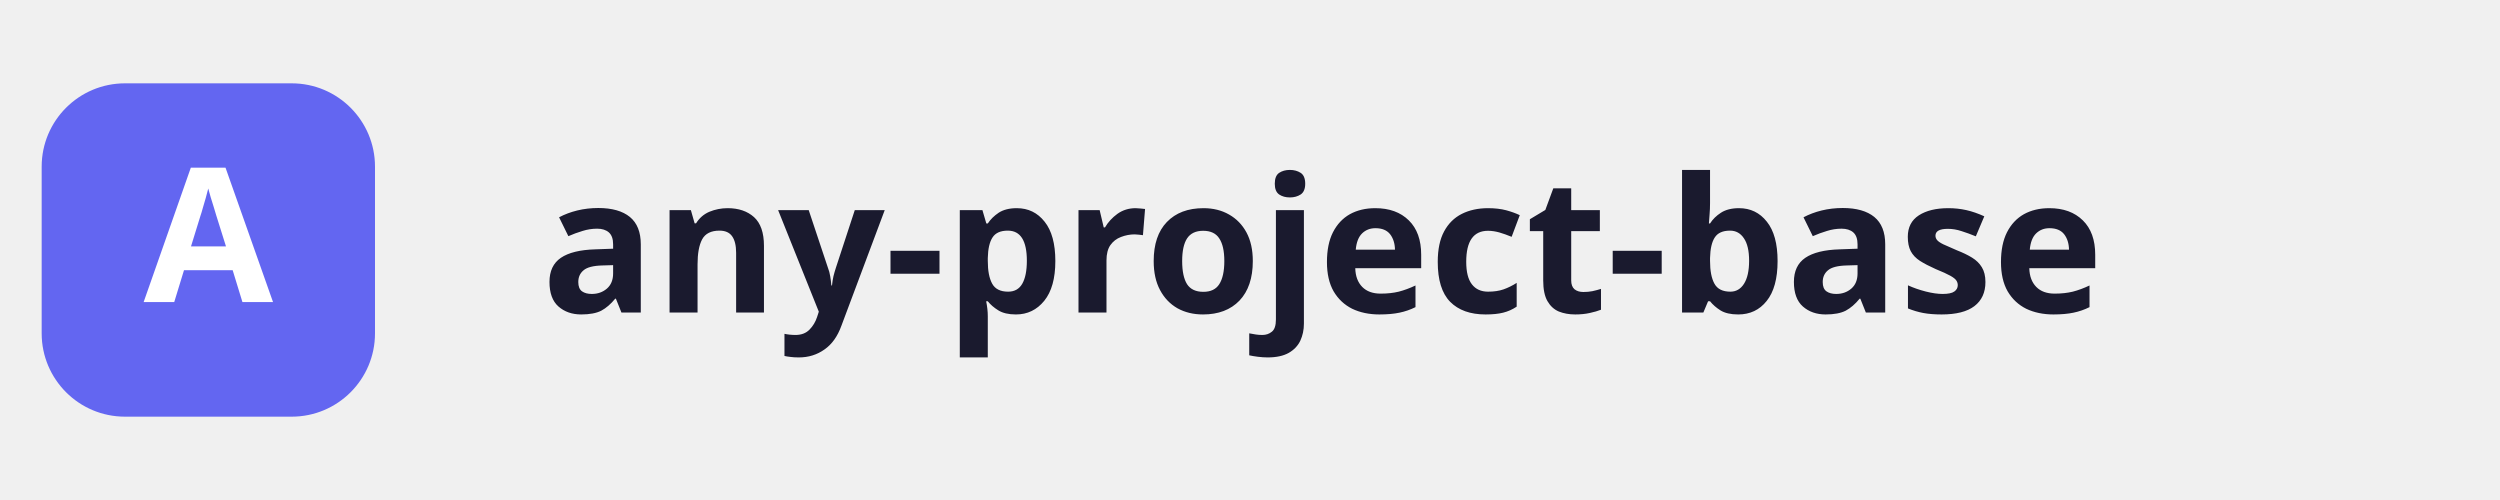
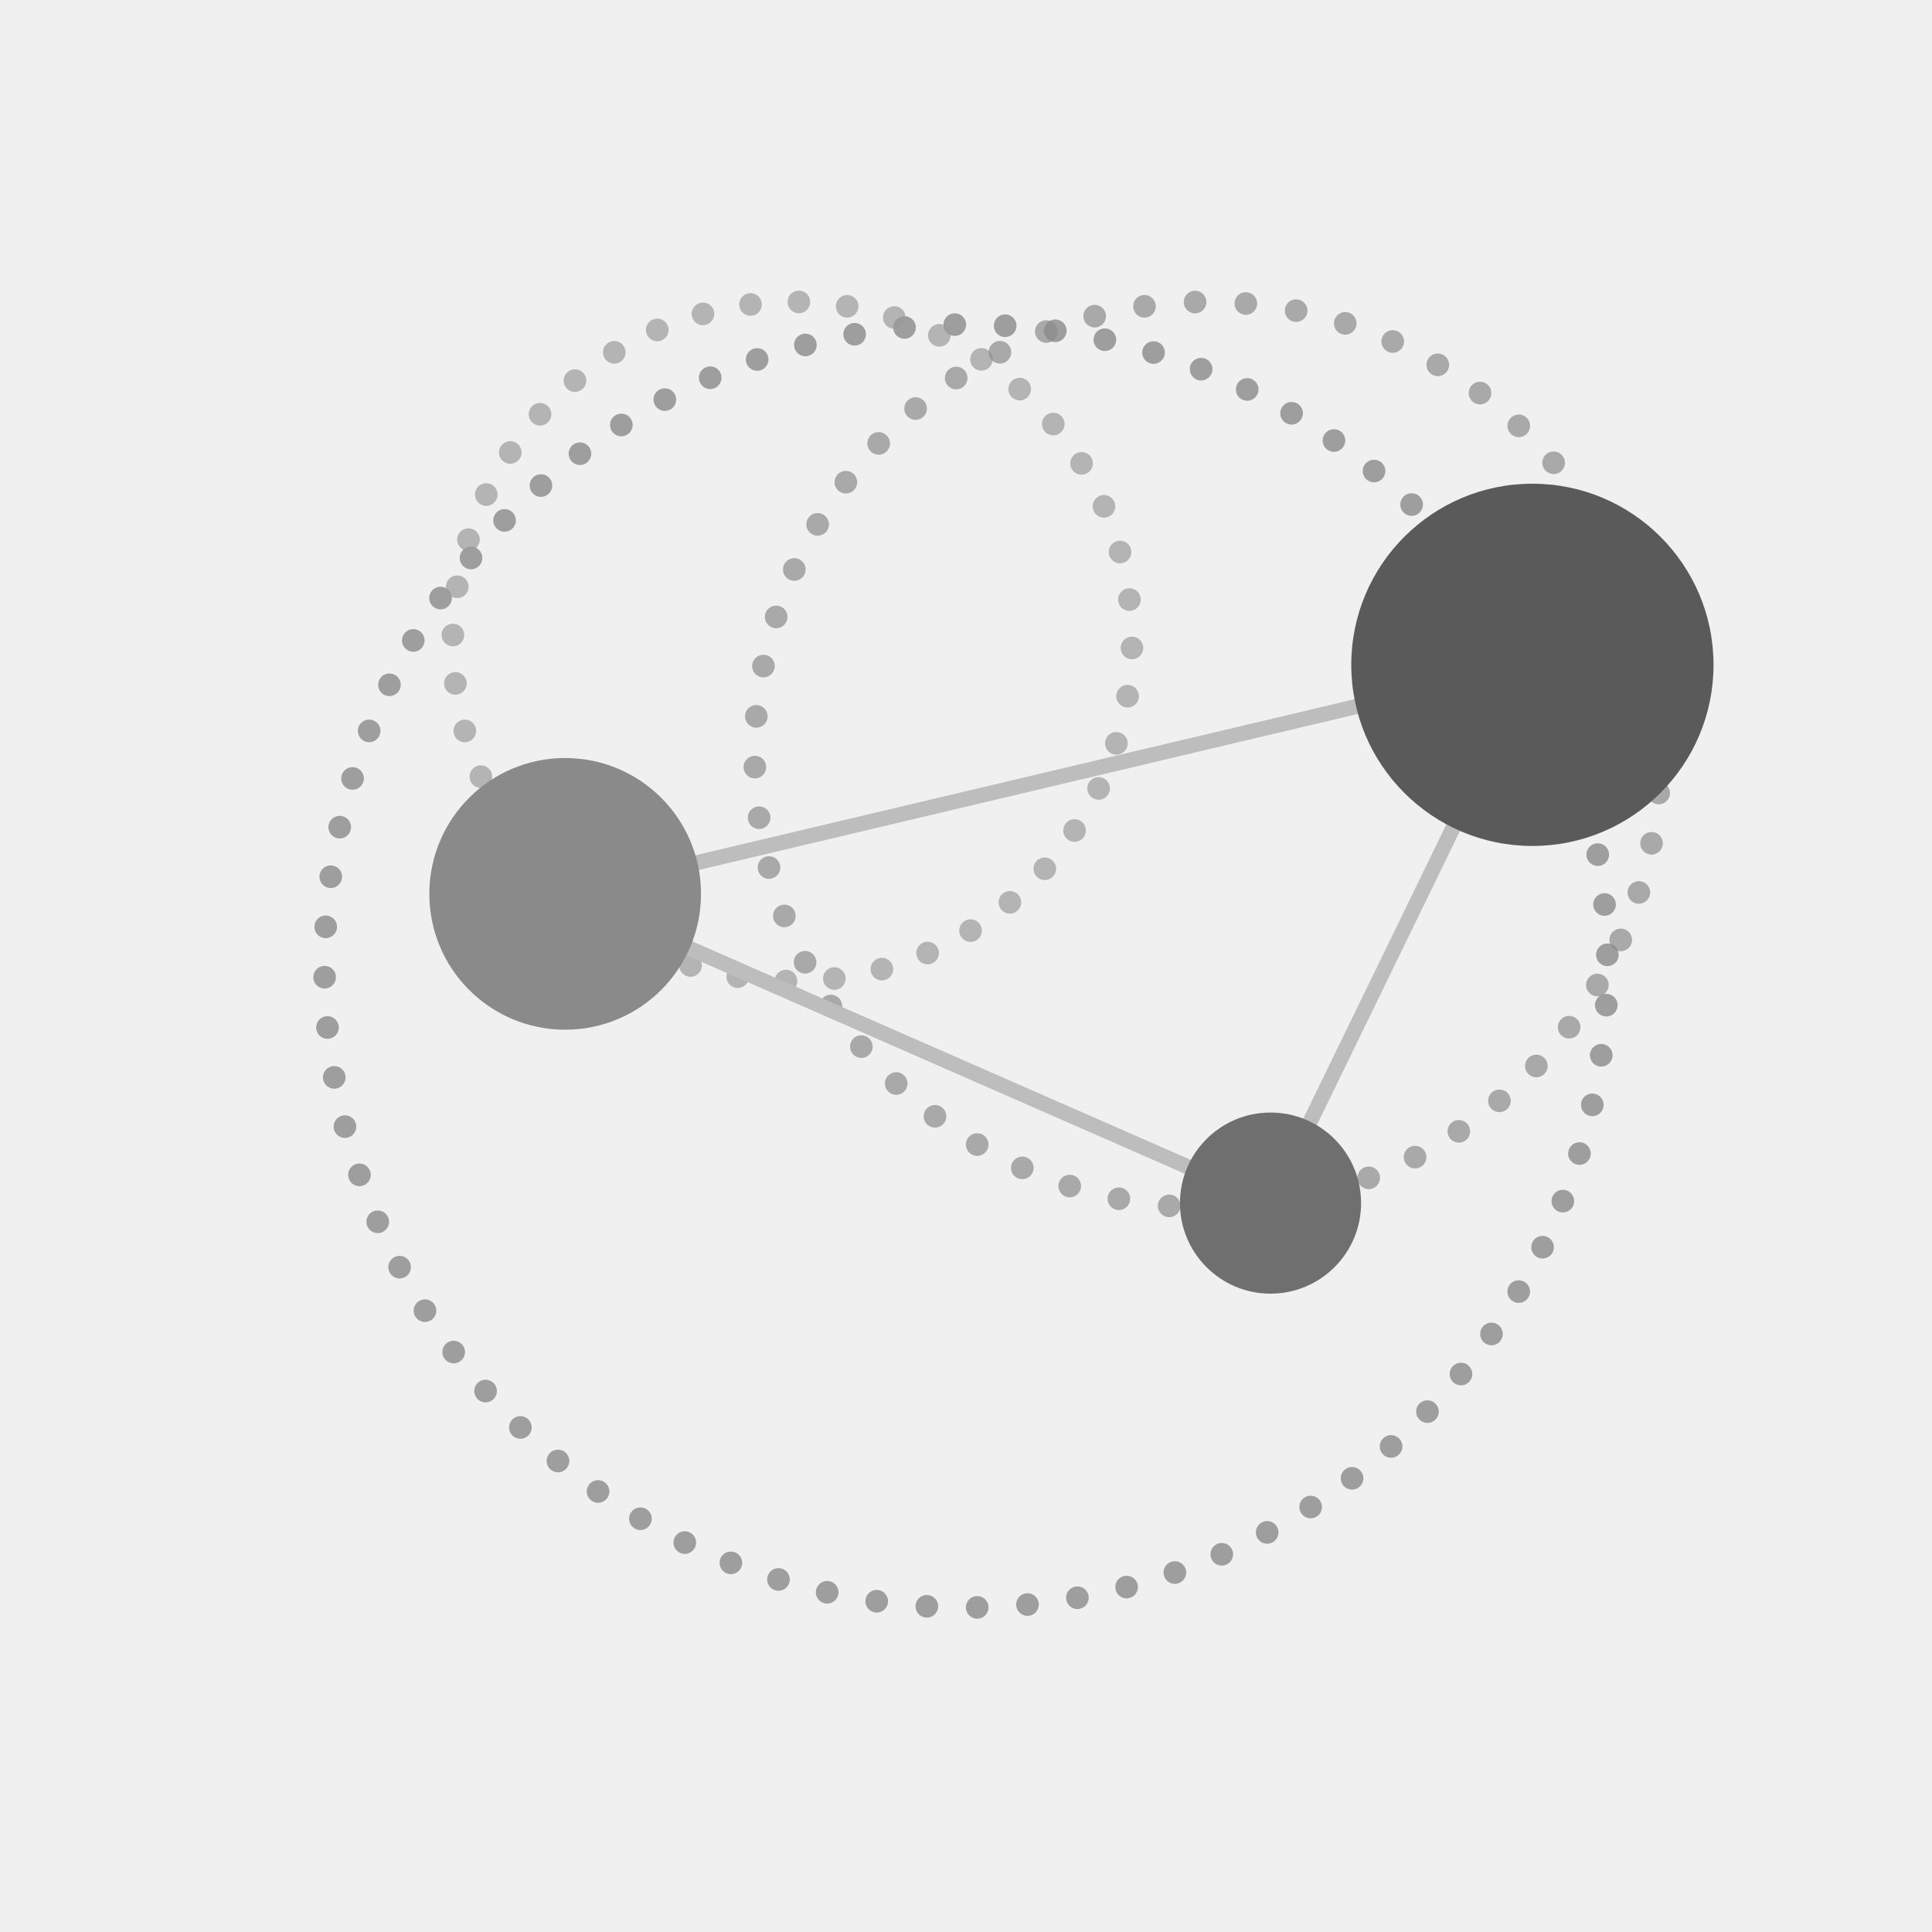
- <svg xmlns="http://www.w3.org/2000/svg" viewBox="0 0 240 48" fill="none">
-   <rect x="4" y="8" width="32" height="32" rx="8" fill="#6366f1" />
-   <text x="20" y="29" font-family="system-ui, sans-serif" font-size="18" font-weight="700" text-anchor="middle" fill="white">A</text>
-   <text x="52" y="30" font-family="system-ui, sans-serif" font-size="18" font-weight="700" fill="#1a1a2e">any-project-base</text>
+ <svg xmlns="http://www.w3.org/2000/svg" viewBox="0 0 512 512">
+   <g>
+     <circle cx="406.101" cy="176.190" r="3" fill="#7a7a7a" opacity="0.7" />
+     <circle cx="411.900" cy="188.213" r="3" fill="#7a7a7a" opacity="0.7" />
+     <circle cx="416.738" cy="200.653" r="3" fill="#7a7a7a" opacity="0.7" />
+     <circle cx="420.585" cy="213.435" r="3" fill="#7a7a7a" opacity="0.7" />
+     <circle cx="423.417" cy="226.480" r="3" fill="#7a7a7a" opacity="0.7" />
+     <circle cx="425.217" cy="239.706" r="3" fill="#7a7a7a" opacity="0.7" />
+     <circle cx="425.974" cy="253.033" r="3" fill="#7a7a7a" opacity="0.7" />
+     <circle cx="425.683" cy="266.378" r="3" fill="#7a7a7a" opacity="0.7" />
+     <circle cx="424.346" cy="279.659" r="3" fill="#7a7a7a" opacity="0.7" />
+     <circle cx="421.970" cy="292.795" r="3" fill="#7a7a7a" opacity="0.7" />
+     <circle cx="418.572" cy="305.703" r="3" fill="#7a7a7a" opacity="0.7" />
+     <circle cx="414.171" cy="318.305" r="3" fill="#7a7a7a" opacity="0.7" />
+     <circle cx="408.795" cy="330.523" r="3" fill="#7a7a7a" opacity="0.7" />
+     <circle cx="402.477" cy="342.282" r="3" fill="#7a7a7a" opacity="0.7" />
+     <circle cx="395.256" cy="353.508" r="3" fill="#7a7a7a" opacity="0.7" />
+     <circle cx="387.176" cy="364.133" r="3" fill="#7a7a7a" opacity="0.7" />
+     <circle cx="378.288" cy="374.092" r="3" fill="#7a7a7a" opacity="0.7" />
+     <circle cx="368.645" cy="383.322" r="3" fill="#7a7a7a" opacity="0.7" />
+     <circle cx="358.309" cy="391.768" r="3" fill="#7a7a7a" opacity="0.7" />
+     <circle cx="347.341" cy="399.377" r="3" fill="#7a7a7a" opacity="0.7" />
+     <circle cx="335.810" cy="406.101" r="3" fill="#7a7a7a" opacity="0.7" />
+     <circle cx="323.787" cy="411.900" r="3" fill="#7a7a7a" opacity="0.7" />
+     <circle cx="311.347" cy="416.738" r="3" fill="#7a7a7a" opacity="0.7" />
+     <circle cx="298.565" cy="420.585" r="3" fill="#7a7a7a" opacity="0.7" />
+     <circle cx="285.520" cy="423.417" r="3" fill="#7a7a7a" opacity="0.7" />
+     <circle cx="272.294" cy="425.217" r="3" fill="#7a7a7a" opacity="0.7" />
+     <circle cx="258.967" cy="425.974" r="3" fill="#7a7a7a" opacity="0.7" />
+     <circle cx="245.622" cy="425.683" r="3" fill="#7a7a7a" opacity="0.7" />
+     <circle cx="232.341" cy="424.346" r="3" fill="#7a7a7a" opacity="0.7" />
+     <circle cx="219.205" cy="421.970" r="3" fill="#7a7a7a" opacity="0.7" />
+     <circle cx="206.297" cy="418.572" r="3" fill="#7a7a7a" opacity="0.7" />
+     <circle cx="193.695" cy="414.171" r="3" fill="#7a7a7a" opacity="0.7" />
+     <circle cx="181.477" cy="408.795" r="3" fill="#7a7a7a" opacity="0.7" />
+     <circle cx="169.718" cy="402.477" r="3" fill="#7a7a7a" opacity="0.7" />
+     <circle cx="158.492" cy="395.256" r="3" fill="#7a7a7a" opacity="0.7" />
+     <circle cx="147.867" cy="387.176" r="3" fill="#7a7a7a" opacity="0.7" />
+     <circle cx="137.908" cy="378.288" r="3" fill="#7a7a7a" opacity="0.7" />
+     <circle cx="128.678" cy="368.645" r="3" fill="#7a7a7a" opacity="0.7" />
+     <circle cx="120.232" cy="358.309" r="3" fill="#7a7a7a" opacity="0.7" />
+     <circle cx="112.623" cy="347.341" r="3" fill="#7a7a7a" opacity="0.7" />
+     <circle cx="105.899" cy="335.810" r="3" fill="#7a7a7a" opacity="0.7" />
+     <circle cx="100.100" cy="323.787" r="3" fill="#7a7a7a" opacity="0.7" />
+     <circle cx="95.262" cy="311.347" r="3" fill="#7a7a7a" opacity="0.7" />
+     <circle cx="91.415" cy="298.565" r="3" fill="#7a7a7a" opacity="0.7" />
+     <circle cx="88.583" cy="285.520" r="3" fill="#7a7a7a" opacity="0.7" />
+     <circle cx="86.783" cy="272.294" r="3" fill="#7a7a7a" opacity="0.7" />
+     <circle cx="86.026" cy="258.967" r="3" fill="#7a7a7a" opacity="0.7" />
+     <circle cx="86.317" cy="245.622" r="3" fill="#7a7a7a" opacity="0.7" />
+     <circle cx="87.654" cy="232.341" r="3" fill="#7a7a7a" opacity="0.7" />
+     <circle cx="90.030" cy="219.205" r="3" fill="#7a7a7a" opacity="0.7" />
+     <circle cx="93.428" cy="206.297" r="3" fill="#7a7a7a" opacity="0.7" />
+     <circle cx="97.829" cy="193.695" r="3" fill="#7a7a7a" opacity="0.7" />
+     <circle cx="103.205" cy="181.477" r="3" fill="#7a7a7a" opacity="0.7" />
+     <circle cx="109.523" cy="169.718" r="3" fill="#7a7a7a" opacity="0.7" />
+     <circle cx="116.744" cy="158.492" r="3" fill="#7a7a7a" opacity="0.7" />
+     <circle cx="124.824" cy="147.867" r="3" fill="#7a7a7a" opacity="0.7" />
+     <circle cx="133.712" cy="137.908" r="3" fill="#7a7a7a" opacity="0.7" />
+     <circle cx="143.355" cy="128.678" r="3" fill="#7a7a7a" opacity="0.7" />
+     <circle cx="153.691" cy="120.232" r="3" fill="#7a7a7a" opacity="0.7" />
+     <circle cx="164.659" cy="112.623" r="3" fill="#7a7a7a" opacity="0.7" />
+     <circle cx="176.190" cy="105.899" r="3" fill="#7a7a7a" opacity="0.7" />
+     <circle cx="188.213" cy="100.100" r="3" fill="#7a7a7a" opacity="0.7" />
+     <circle cx="200.653" cy="95.262" r="3" fill="#7a7a7a" opacity="0.7" />
+     <circle cx="213.435" cy="91.415" r="3" fill="#7a7a7a" opacity="0.7" />
+     <circle cx="226.480" cy="88.583" r="3" fill="#7a7a7a" opacity="0.7" />
+     <circle cx="239.706" cy="86.783" r="3" fill="#7a7a7a" opacity="0.7" />
+     <circle cx="253.033" cy="86.026" r="3" fill="#7a7a7a" opacity="0.7" />
+     <circle cx="266.378" cy="86.317" r="3" fill="#7a7a7a" opacity="0.7" />
+     <circle cx="279.659" cy="87.654" r="3" fill="#7a7a7a" opacity="0.7" />
+     <circle cx="292.795" cy="90.030" r="3" fill="#7a7a7a" opacity="0.7" />
+     <circle cx="305.703" cy="93.428" r="3" fill="#7a7a7a" opacity="0.7" />
+     <circle cx="318.305" cy="97.829" r="3" fill="#7a7a7a" opacity="0.7" />
+     <circle cx="330.523" cy="103.205" r="3" fill="#7a7a7a" opacity="0.7" />
+     <circle cx="342.282" cy="109.523" r="3" fill="#7a7a7a" opacity="0.7" />
+     <circle cx="353.508" cy="116.744" r="3" fill="#7a7a7a" opacity="0.7" />
+     <circle cx="364.133" cy="124.824" r="3" fill="#7a7a7a" opacity="0.7" />
+     <circle cx="374.092" cy="133.712" r="3" fill="#7a7a7a" opacity="0.7" />
+     <circle cx="383.322" cy="143.355" r="3" fill="#7a7a7a" opacity="0.7" />
+     <circle cx="391.768" cy="153.691" r="3" fill="#7a7a7a" opacity="0.7" />
+     <circle cx="399.377" cy="164.659" r="3" fill="#7a7a7a" opacity="0.7" />
+   </g>
+   <g>
+     <circle cx="149.778" cy="236.883" r="3" fill="#9a9a9a" opacity="0.7" />
+     <circle cx="140.873" cy="227.632" r="3" fill="#9a9a9a" opacity="0.7" />
+     <circle cx="133.375" cy="217.207" r="3" fill="#9a9a9a" opacity="0.7" />
+     <circle cx="127.436" cy="205.822" r="3" fill="#9a9a9a" opacity="0.7" />
+     <circle cx="123.179" cy="193.707" r="3" fill="#9a9a9a" opacity="0.7" />
+     <circle cx="120.688" cy="181.110" r="3" fill="#9a9a9a" opacity="0.7" />
+     <circle cx="120.016" cy="168.287" r="3" fill="#9a9a9a" opacity="0.7" />
+     <circle cx="121.176" cy="155.498" r="3" fill="#9a9a9a" opacity="0.7" />
+     <circle cx="124.144" cy="143.005" r="3" fill="#9a9a9a" opacity="0.7" />
+     <circle cx="128.860" cy="131.061" r="3" fill="#9a9a9a" opacity="0.7" />
+     <circle cx="135.227" cy="119.910" r="3" fill="#9a9a9a" opacity="0.7" />
+     <circle cx="143.117" cy="109.778" r="3" fill="#9a9a9a" opacity="0.7" />
+     <circle cx="152.368" cy="100.873" r="3" fill="#9a9a9a" opacity="0.7" />
+     <circle cx="162.793" cy="93.375" r="3" fill="#9a9a9a" opacity="0.7" />
+     <circle cx="174.178" cy="87.436" r="3" fill="#9a9a9a" opacity="0.7" />
+     <circle cx="186.293" cy="83.179" r="3" fill="#9a9a9a" opacity="0.7" />
+     <circle cx="198.890" cy="80.688" r="3" fill="#9a9a9a" opacity="0.7" />
+     <circle cx="211.713" cy="80.016" r="3" fill="#9a9a9a" opacity="0.7" />
+     <circle cx="224.502" cy="81.176" r="3" fill="#9a9a9a" opacity="0.7" />
+     <circle cx="236.995" cy="84.144" r="3" fill="#9a9a9a" opacity="0.7" />
+     <circle cx="248.939" cy="88.860" r="3" fill="#9a9a9a" opacity="0.7" />
+     <circle cx="260.090" cy="95.227" r="3" fill="#9a9a9a" opacity="0.7" />
+     <circle cx="270.222" cy="103.117" r="3" fill="#9a9a9a" opacity="0.7" />
+     <circle cx="279.127" cy="112.368" r="3" fill="#9a9a9a" opacity="0.7" />
+     <circle cx="286.625" cy="122.793" r="3" fill="#9a9a9a" opacity="0.7" />
+     <circle cx="292.564" cy="134.178" r="3" fill="#9a9a9a" opacity="0.7" />
+     <circle cx="296.821" cy="146.293" r="3" fill="#9a9a9a" opacity="0.7" />
+     <circle cx="299.312" cy="158.890" r="3" fill="#9a9a9a" opacity="0.7" />
+     <circle cx="299.984" cy="171.713" r="3" fill="#9a9a9a" opacity="0.7" />
+     <circle cx="298.824" cy="184.502" r="3" fill="#9a9a9a" opacity="0.7" />
+     <circle cx="295.856" cy="196.995" r="3" fill="#9a9a9a" opacity="0.7" />
+     <circle cx="291.140" cy="208.939" r="3" fill="#9a9a9a" opacity="0.7" />
+     <circle cx="284.773" cy="220.090" r="3" fill="#9a9a9a" opacity="0.7" />
+     <circle cx="276.883" cy="230.222" r="3" fill="#9a9a9a" opacity="0.7" />
+     <circle cx="267.632" cy="239.127" r="3" fill="#9a9a9a" opacity="0.7" />
+     <circle cx="257.207" cy="246.625" r="3" fill="#9a9a9a" opacity="0.7" />
+     <circle cx="245.822" cy="252.564" r="3" fill="#9a9a9a" opacity="0.7" />
+     <circle cx="233.707" cy="256.821" r="3" fill="#9a9a9a" opacity="0.7" />
+     <circle cx="221.110" cy="259.312" r="3" fill="#9a9a9a" opacity="0.7" />
+     <circle cx="208.287" cy="259.984" r="3" fill="#9a9a9a" opacity="0.7" />
+     <circle cx="195.498" cy="258.824" r="3" fill="#9a9a9a" opacity="0.7" />
+     <circle cx="183.005" cy="255.856" r="3" fill="#9a9a9a" opacity="0.7" />
+     <circle cx="171.061" cy="251.140" r="3" fill="#9a9a9a" opacity="0.7" />
+     <circle cx="159.910" cy="244.773" r="3" fill="#9a9a9a" opacity="0.7" />
+   </g>
+   <g>
+     <circle cx="336.701" cy="318.832" r="3" fill="#8a8a8a" opacity="0.7" />
+     <circle cx="323.291" cy="319.955" r="3" fill="#8a8a8a" opacity="0.7" />
+     <circle cx="309.839" cy="319.569" r="3" fill="#8a8a8a" opacity="0.7" />
+     <circle cx="296.516" cy="317.680" r="3" fill="#8a8a8a" opacity="0.7" />
+     <circle cx="283.488" cy="314.310" r="3" fill="#8a8a8a" opacity="0.7" />
+     <circle cx="270.918" cy="309.503" r="3" fill="#8a8a8a" opacity="0.7" />
+     <circle cx="258.967" cy="303.319" r="3" fill="#8a8a8a" opacity="0.7" />
+     <circle cx="247.782" cy="295.836" r="3" fill="#8a8a8a" opacity="0.7" />
+     <circle cx="237.506" cy="287.148" r="3" fill="#8a8a8a" opacity="0.7" />
+     <circle cx="228.267" cy="277.363" r="3" fill="#8a8a8a" opacity="0.7" />
+     <circle cx="220.182" cy="266.606" r="3" fill="#8a8a8a" opacity="0.7" />
+     <circle cx="213.352" cy="255.011" r="3" fill="#8a8a8a" opacity="0.7" />
+     <circle cx="207.863" cy="242.725" r="3" fill="#8a8a8a" opacity="0.7" />
+     <circle cx="203.785" cy="229.901" r="3" fill="#8a8a8a" opacity="0.7" />
+     <circle cx="201.168" cy="216.701" r="3" fill="#8a8a8a" opacity="0.7" />
+     <circle cx="200.045" cy="203.291" r="3" fill="#8a8a8a" opacity="0.7" />
+     <circle cx="200.431" cy="189.839" r="3" fill="#8a8a8a" opacity="0.7" />
+     <circle cx="202.320" cy="176.516" r="3" fill="#8a8a8a" opacity="0.7" />
+     <circle cx="205.690" cy="163.488" r="3" fill="#8a8a8a" opacity="0.7" />
+     <circle cx="210.497" cy="150.918" r="3" fill="#8a8a8a" opacity="0.7" />
+     <circle cx="216.681" cy="138.967" r="3" fill="#8a8a8a" opacity="0.7" />
+     <circle cx="224.164" cy="127.782" r="3" fill="#8a8a8a" opacity="0.7" />
+     <circle cx="232.852" cy="117.506" r="3" fill="#8a8a8a" opacity="0.7" />
+     <circle cx="242.637" cy="108.267" r="3" fill="#8a8a8a" opacity="0.7" />
+     <circle cx="253.394" cy="100.182" r="3" fill="#8a8a8a" opacity="0.7" />
+     <circle cx="264.989" cy="93.352" r="3" fill="#8a8a8a" opacity="0.7" />
+     <circle cx="277.275" cy="87.863" r="3" fill="#8a8a8a" opacity="0.7" />
+     <circle cx="290.099" cy="83.785" r="3" fill="#8a8a8a" opacity="0.7" />
+     <circle cx="303.299" cy="81.168" r="3" fill="#8a8a8a" opacity="0.7" />
+     <circle cx="316.709" cy="80.045" r="3" fill="#8a8a8a" opacity="0.7" />
+     <circle cx="330.161" cy="80.431" r="3" fill="#8a8a8a" opacity="0.7" />
+     <circle cx="343.484" cy="82.320" r="3" fill="#8a8a8a" opacity="0.7" />
+     <circle cx="356.512" cy="85.690" r="3" fill="#8a8a8a" opacity="0.7" />
+     <circle cx="369.082" cy="90.497" r="3" fill="#8a8a8a" opacity="0.7" />
+     <circle cx="381.033" cy="96.681" r="3" fill="#8a8a8a" opacity="0.7" />
+     <circle cx="392.218" cy="104.164" r="3" fill="#8a8a8a" opacity="0.7" />
+     <circle cx="402.494" cy="112.852" r="3" fill="#8a8a8a" opacity="0.7" />
+     <circle cx="411.733" cy="122.637" r="3" fill="#8a8a8a" opacity="0.7" />
+     <circle cx="419.818" cy="133.394" r="3" fill="#8a8a8a" opacity="0.7" />
+     <circle cx="426.648" cy="144.989" r="3" fill="#8a8a8a" opacity="0.7" />
+     <circle cx="432.137" cy="157.275" r="3" fill="#8a8a8a" opacity="0.7" />
+     <circle cx="436.215" cy="170.099" r="3" fill="#8a8a8a" opacity="0.7" />
+     <circle cx="438.832" cy="183.299" r="3" fill="#8a8a8a" opacity="0.7" />
+     <circle cx="439.955" cy="196.709" r="3" fill="#8a8a8a" opacity="0.7" />
+     <circle cx="439.569" cy="210.161" r="3" fill="#8a8a8a" opacity="0.7" />
+     <circle cx="437.680" cy="223.484" r="3" fill="#8a8a8a" opacity="0.7" />
+     <circle cx="434.310" cy="236.512" r="3" fill="#8a8a8a" opacity="0.7" />
+     <circle cx="429.503" cy="249.082" r="3" fill="#8a8a8a" opacity="0.7" />
+     <circle cx="423.319" cy="261.033" r="3" fill="#8a8a8a" opacity="0.7" />
+     <circle cx="415.836" cy="272.218" r="3" fill="#8a8a8a" opacity="0.7" />
+     <circle cx="407.148" cy="282.494" r="3" fill="#8a8a8a" opacity="0.7" />
+     <circle cx="397.363" cy="291.733" r="3" fill="#8a8a8a" opacity="0.7" />
+     <circle cx="386.606" cy="299.818" r="3" fill="#8a8a8a" opacity="0.7" />
+     <circle cx="375.011" cy="306.648" r="3" fill="#8a8a8a" opacity="0.7" />
+     <circle cx="362.725" cy="312.137" r="3" fill="#8a8a8a" opacity="0.7" />
+     <circle cx="349.901" cy="316.215" r="3" fill="#8a8a8a" opacity="0.7" />
+   </g>
+   <g stroke="#bdbdbd" stroke-width="4" stroke-linecap="round">
+     <line x1="406.101" y1="176.190" x2="149.778" y2="236.883" />
+     <line x1="149.778" y1="236.883" x2="336.701" y2="318.832" />
+     <line x1="336.701" y1="318.832" x2="406.101" y2="176.190" />
+   </g>
+   <circle cx="406.101" cy="176.190" r="48" fill="#5a5a5a" />
+   <circle cx="149.778" cy="236.883" r="36" fill="#8a8a8a" />
+   <circle cx="336.701" cy="318.832" r="24" fill="#6f6f6f" />
</svg>
